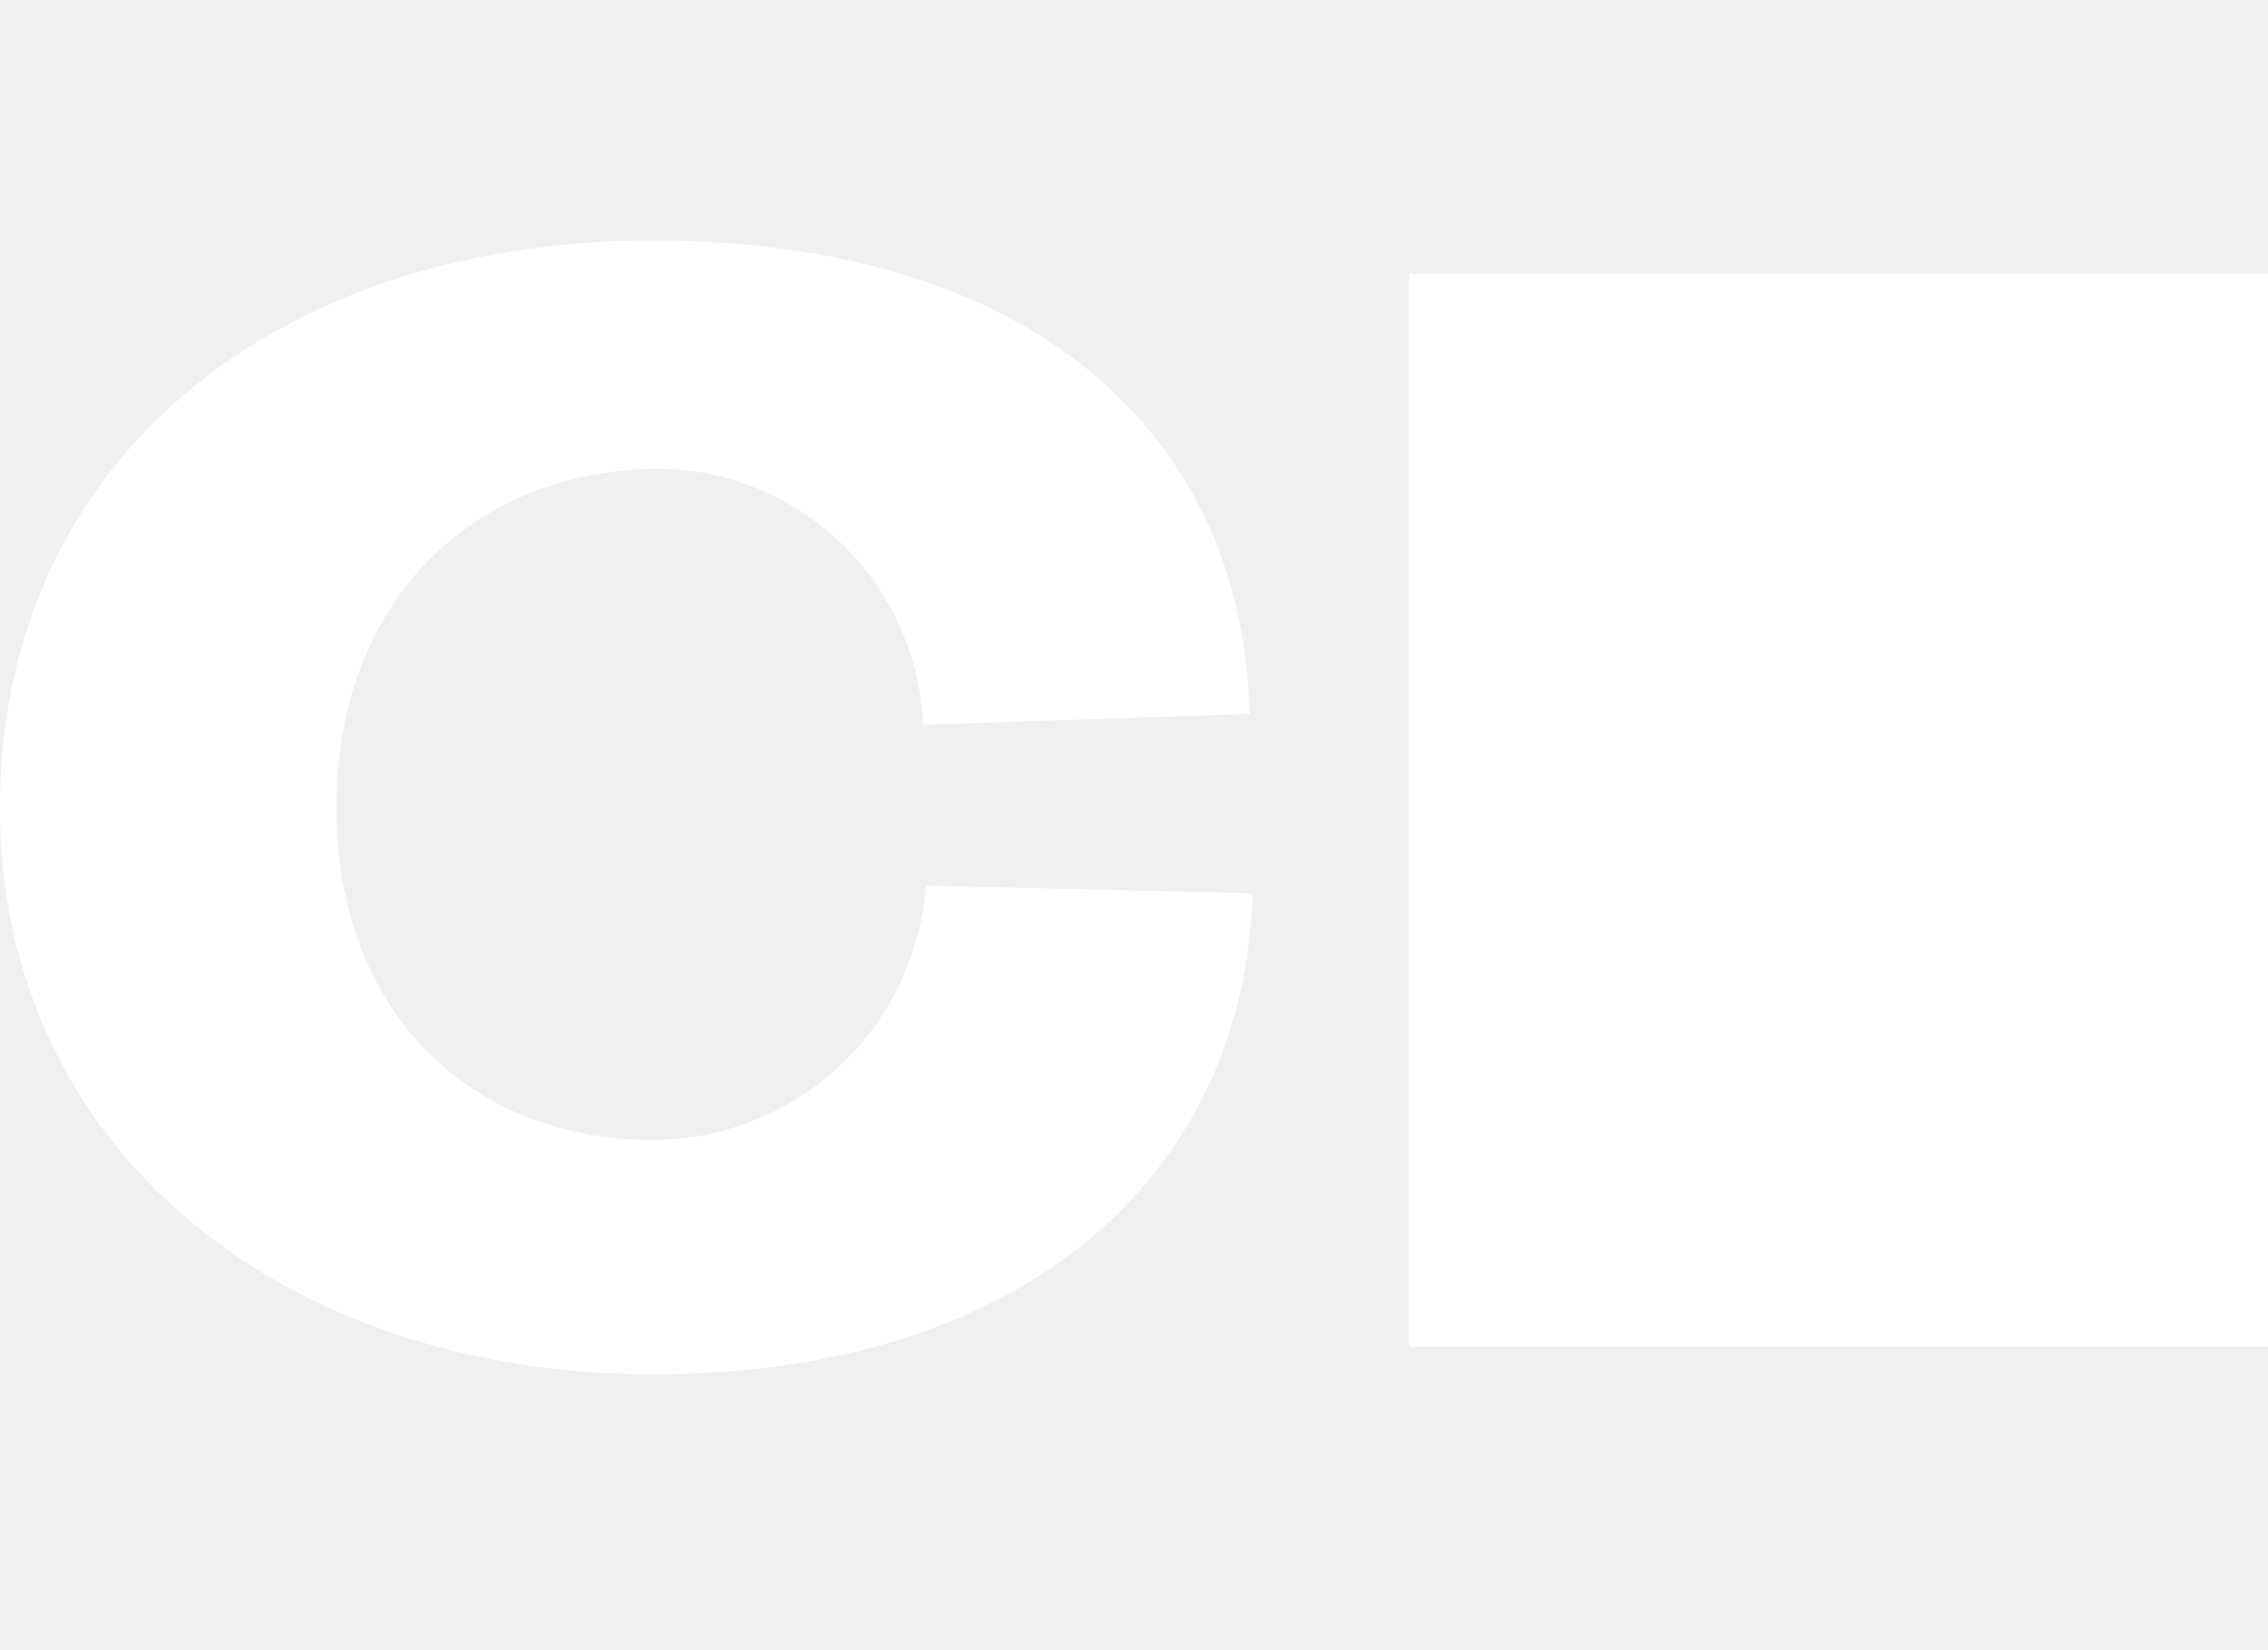
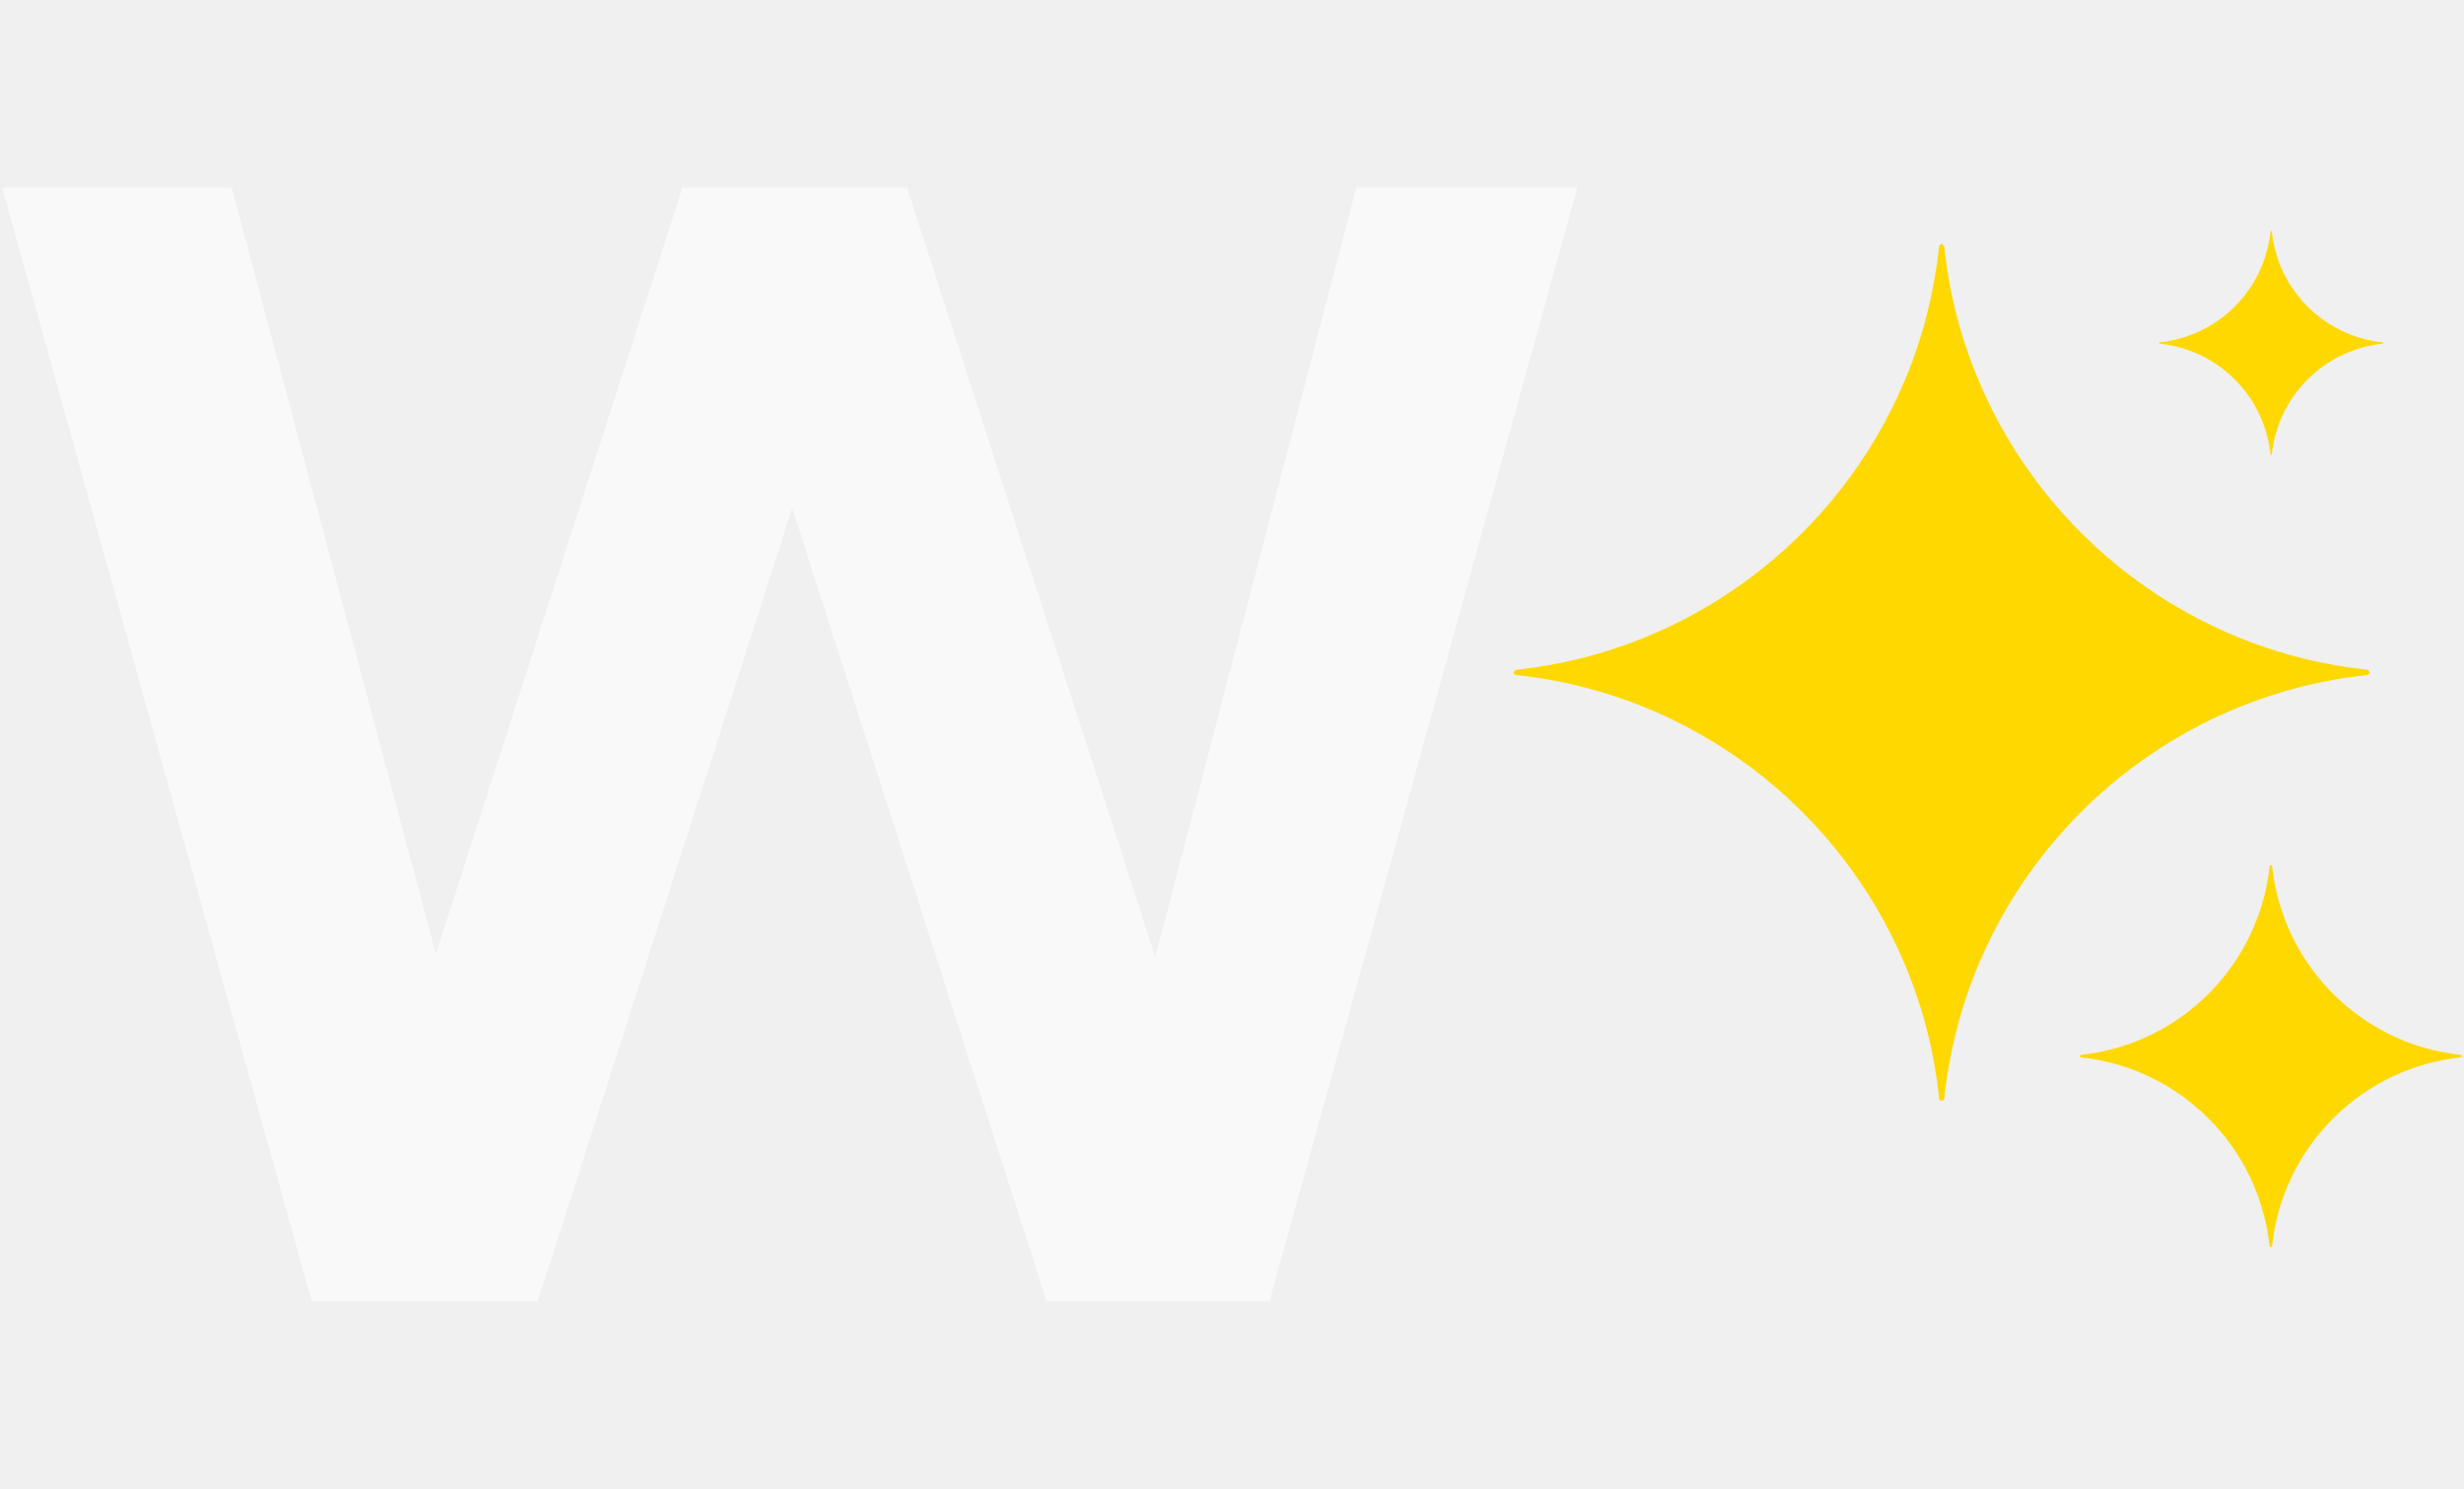
- <svg xmlns="http://www.w3.org/2000/svg" width="66" height="48" viewBox="0 0 66 48" fill="none">
-   <path d="M18.996 7C29.993 7 36.159 12.575 36.367 20.78L26.869 21.092C26.619 16.543 22.849 13.555 18.996 13.645C13.706 13.756 9.789 17.524 9.789 23.5C9.789 29.476 13.705 33.177 18.996 33.177C22.849 33.177 26.536 30.323 26.952 25.774L36.45 25.997C36.2 34.337 29.66 40 18.996 40C8.332 40 0 33.534 0 23.5C3.90577e-05 13.422 7.998 7 18.996 7ZM66 7.975V39.191H41.006V7.975H66Z" fill="white" />
+ <svg xmlns="http://www.w3.org/2000/svg" width="48" height="29" viewBox="0 0 76 46" fill="none">
+   <path d="M41.83 5.8H48.67L39.16 40.21H32.27L24.41 15.7L16.55 40.21H9.56L0 5.8H7.09L13.4 29.48L21.02 5.8H27.96L35.63 29.58L41.84 5.8H41.83Z" fill="#F9F9F9" />
+   <path d="M73.16 20.78C73.16 20.78 73.12 20.7 73.08 20.7C67.66 20.12 63.12 16.61 61.08 11.78C60.53 10.48 60.16 9.08 60.01 7.62C60.01 7.62 59.97 7.54 59.93 7.54C59.89 7.54 59.85 7.58 59.85 7.62C59.69 9.08 59.33 10.48 58.78 11.78C56.74 16.61 52.2 20.12 46.78 20.7C46.78 20.7 46.7 20.74 46.7 20.78C46.7 20.82 46.74 20.86 46.78 20.86C52.2 21.44 56.74 24.95 58.78 29.78C59.33 31.08 59.7 32.48 59.85 33.94C59.85 33.99 59.89 34.02 59.93 34.02C59.97 34.02 60.01 33.98 60.01 33.94C60.17 32.48 60.53 31.08 61.08 29.78C63.12 24.95 67.66 21.44 73.08 20.86C73.08 20.86 73.16 20.82 73.16 20.78Z" fill="#FFD800" />
+   <path d="M73.57 10.6C73.57 10.6 73.57 10.58 73.55 10.58C72.13 10.43 70.94 9.51 70.41 8.25C70.27 7.91 70.17 7.54 70.13 7.16C70.13 7.15 70.13 7.14 70.11 7.14C70.09 7.14 70.09 7.14 70.09 7.16C70.05 7.54 69.95 7.91 69.81 8.25C69.28 9.51 68.09 10.43 66.67 10.58C66.66 10.58 66.65 10.58 66.65 10.6C66.65 10.62 66.65 10.62 66.67 10.62C68.09 10.77 69.28 11.69 69.81 12.95C69.95 13.29 70.05 13.66 70.09 14.04C70.09 14.04 70.09 14.06 70.11 14.06C70.13 14.06 70.13 14.06 70.13 14.04C70.17 13.66 70.27 13.29 70.41 12.95C70.94 11.69 72.13 10.77 73.55 10.62C73.56 10.62 73.57 10.62 73.57 10.6Z" fill="#FFD800" />
+   <path d="M76 32.64C76 32.64 75.98 32.6 75.96 32.6C73.55 32.34 71.53 30.78 70.62 28.63C70.38 28.05 70.21 27.43 70.14 26.78C70.14 26.76 70.12 26.74 70.1 26.74C70.08 26.74 70.06 26.76 70.06 26.78C69.99 27.43 69.83 28.05 69.58 28.63C68.67 30.78 66.65 32.34 64.24 32.6C64.22 32.6 64.2 32.62 64.2 32.64C64.2 32.66 64.22 32.68 64.24 32.68C66.65 32.94 68.67 34.5 69.58 36.65C69.82 37.23 69.99 37.85 70.06 38.5C70.06 38.5 70.08 38.54 70.1 38.54C70.12 38.54 70.14 38.52 70.14 38.5C70.21 37.85 70.37 37.23 70.62 36.65C71.53 34.5 73.55 32.94 75.96 32.68C75.98 32.68 76 32.66 76 32.64Z" fill="#FFD800" />
</svg>
